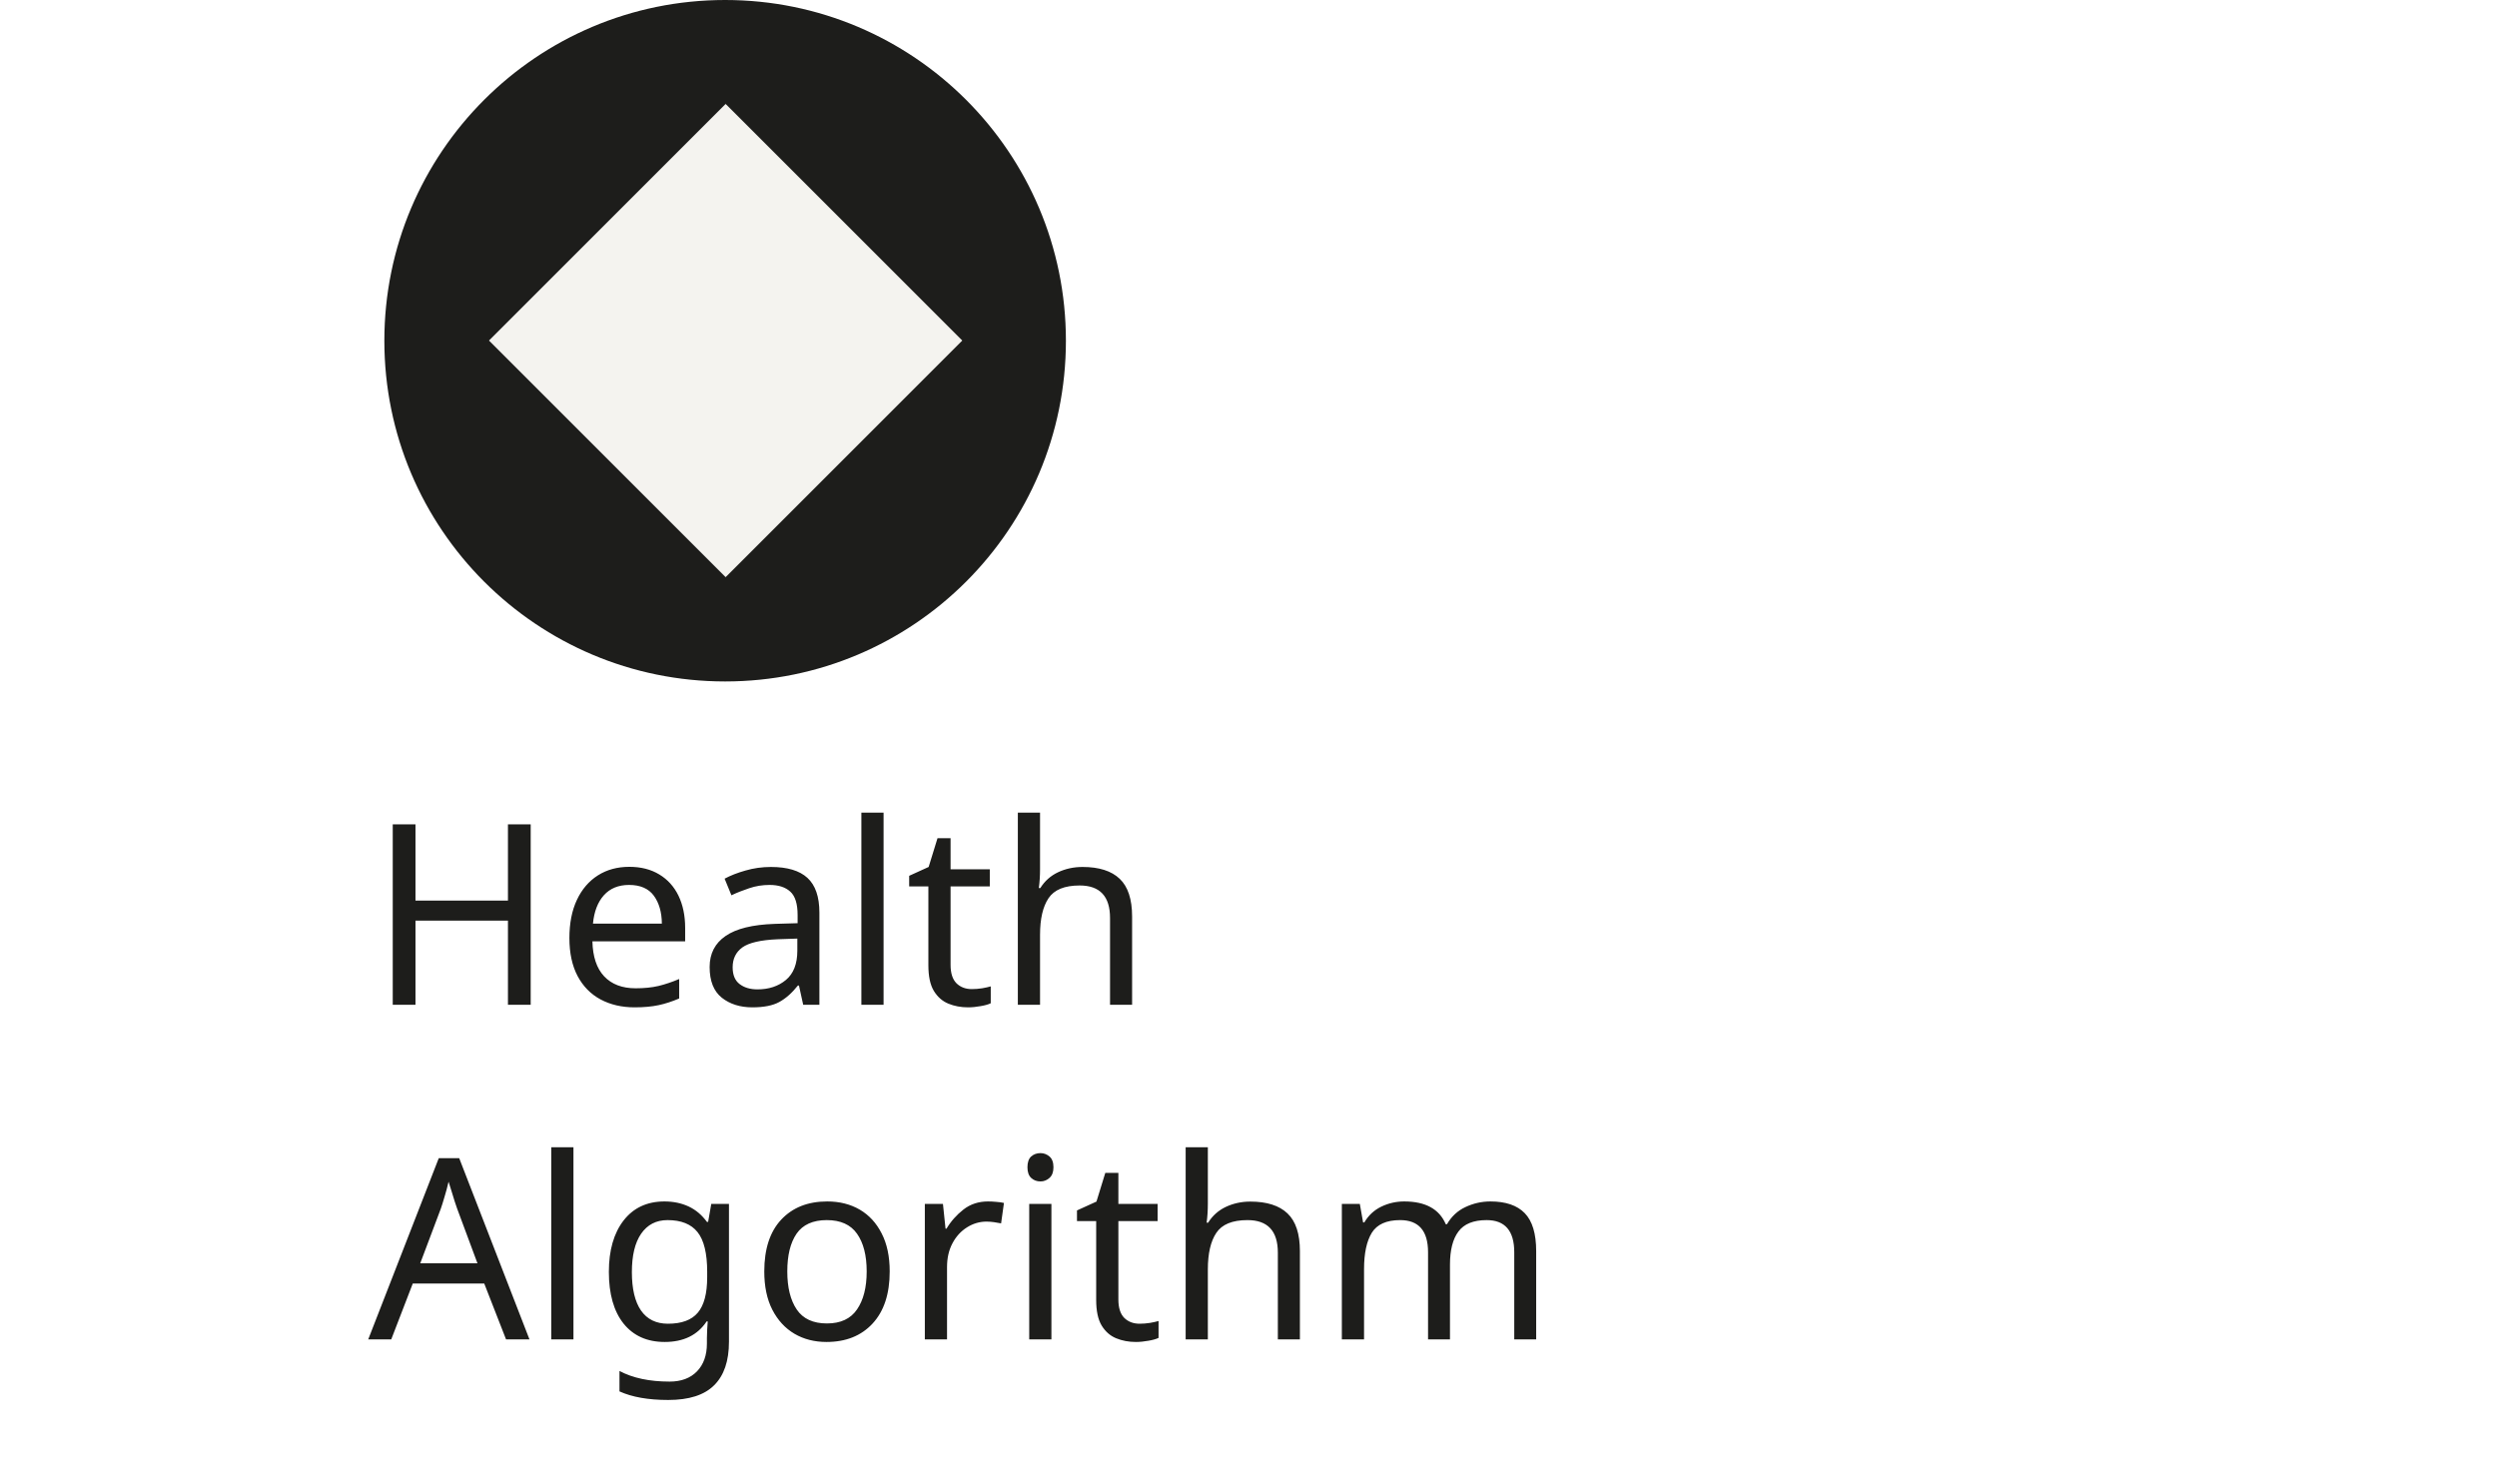
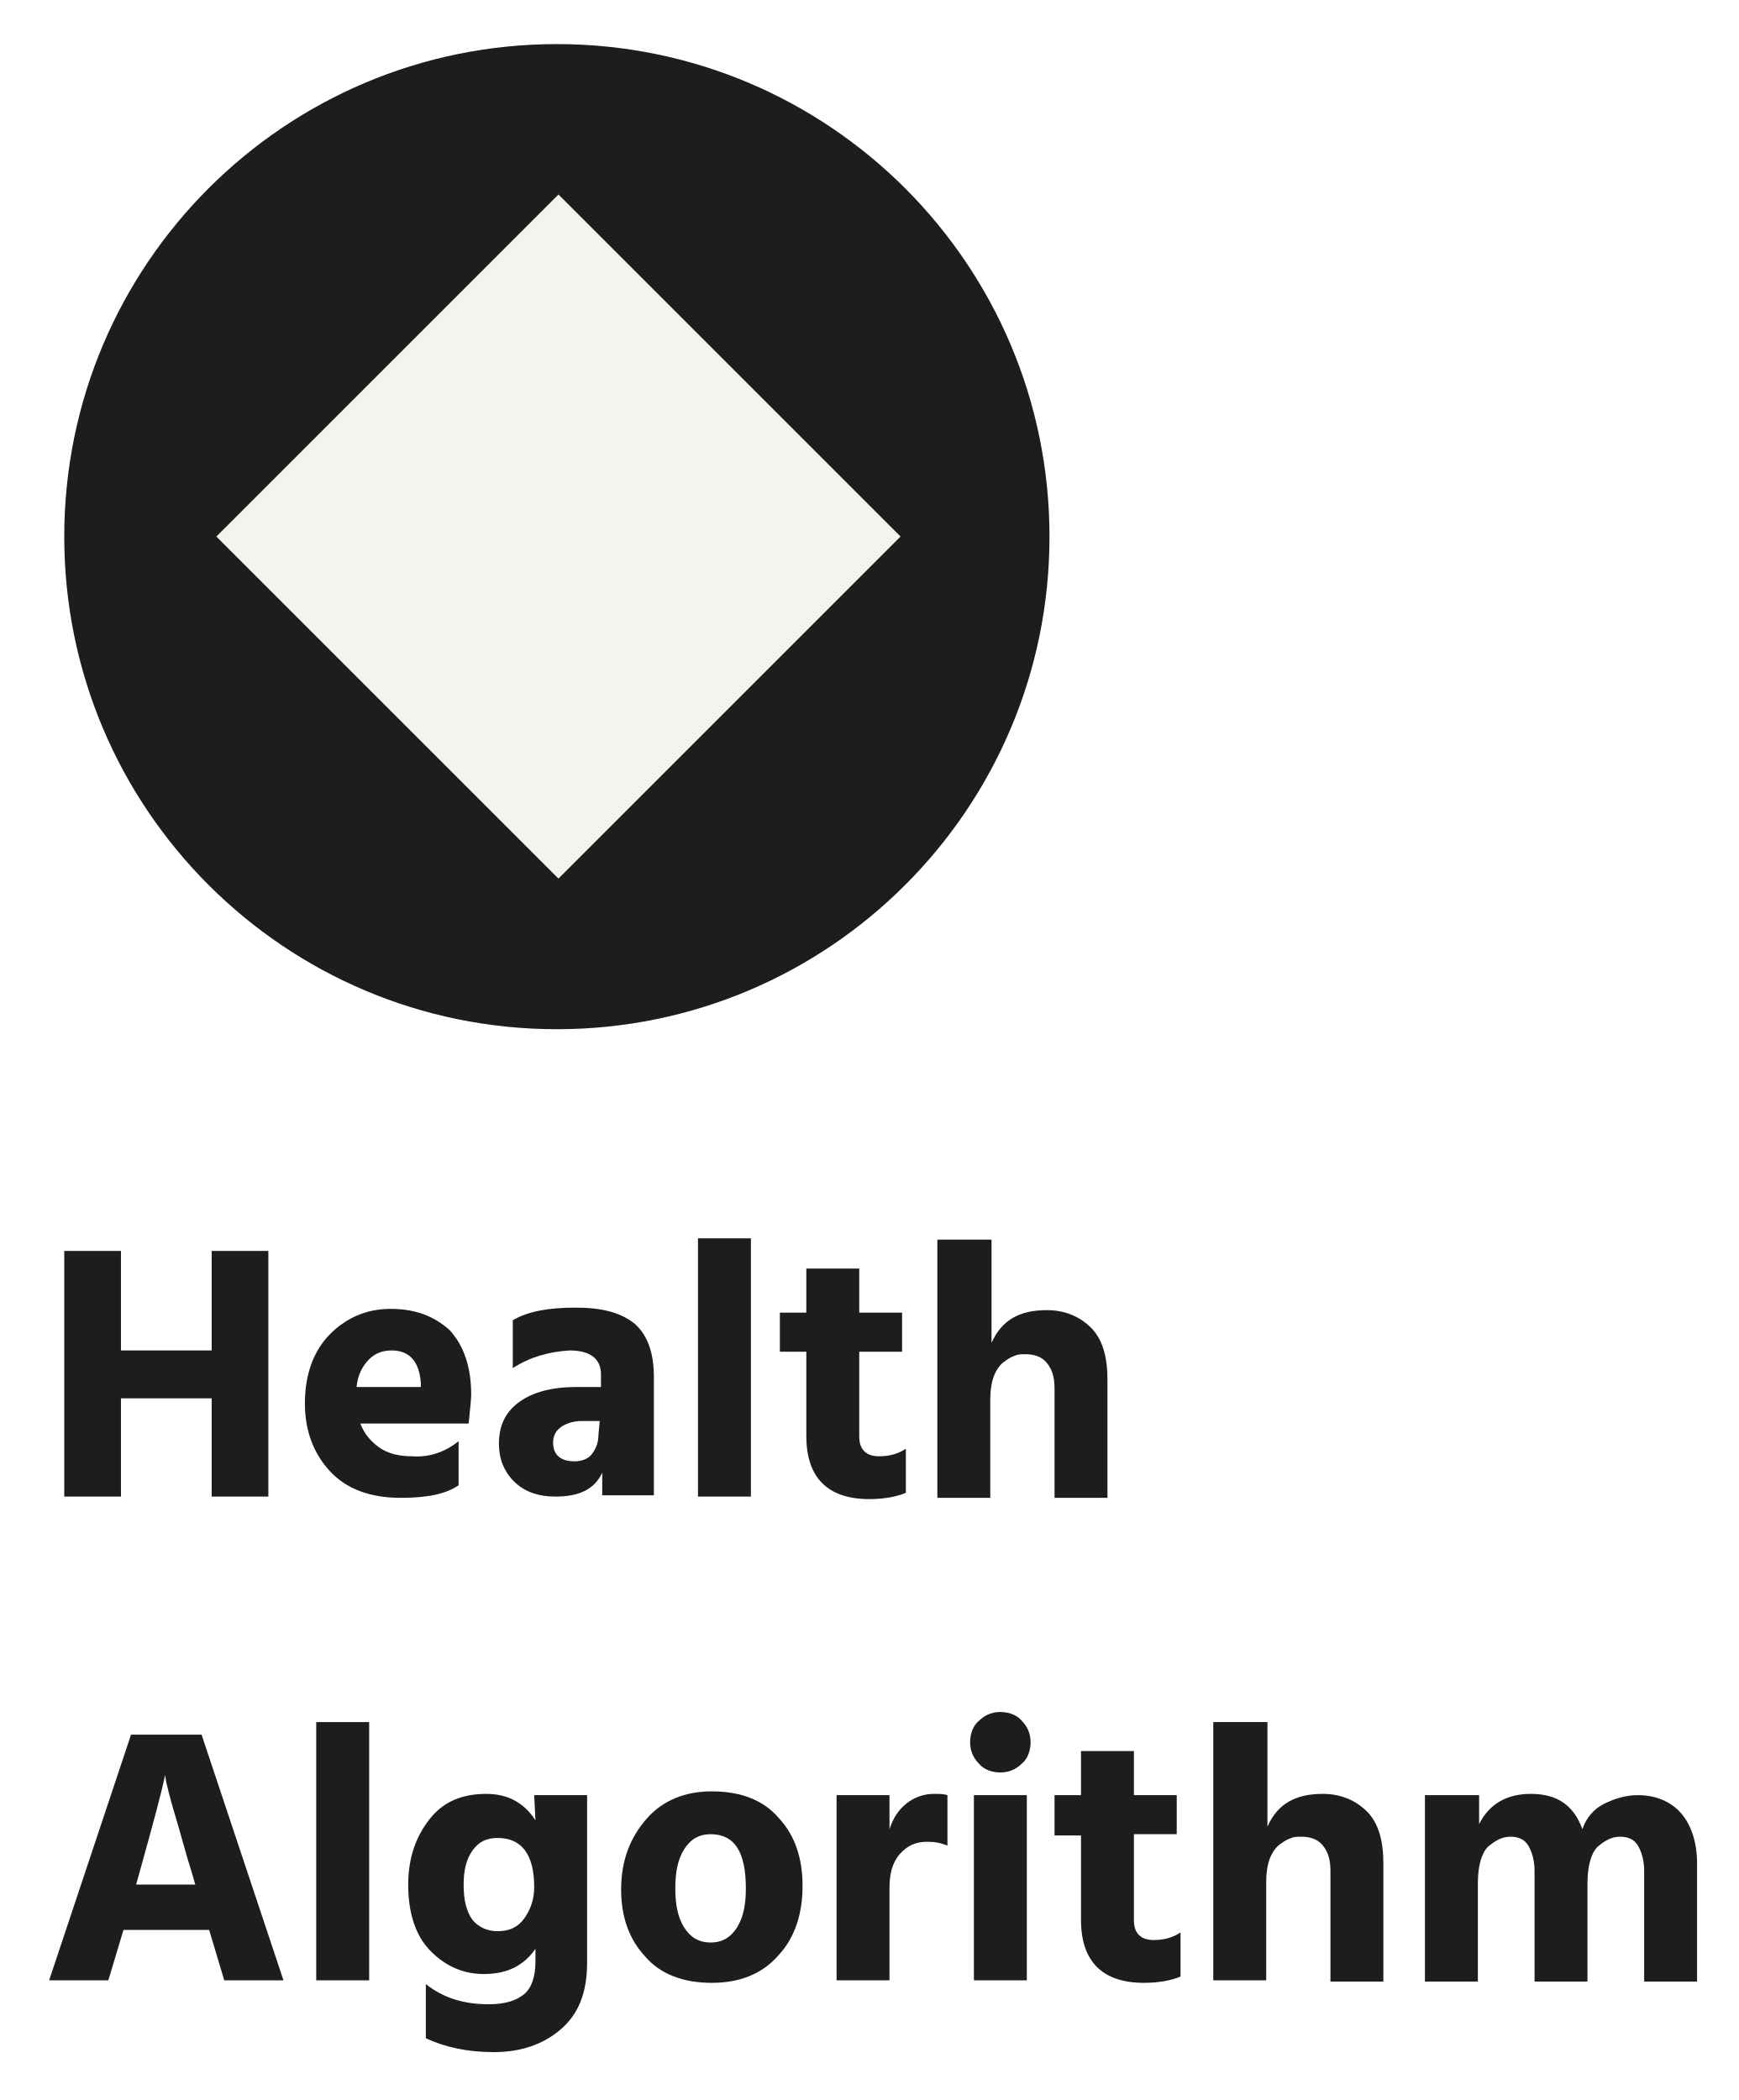
- <svg xmlns="http://www.w3.org/2000/svg" version="1.1" id="Capa_2_00000146498780034237564970000003750411666163575204_" x="0px" y="0px" viewBox="0 0 286.5 170.2" style="enable-background:new 0 0 286.5 170.2;" xml:space="preserve">
+ <svg xmlns="http://www.w3.org/2000/svg" version="1.1" id="Capa_2_00000146498780034237564970000003750411666163575204_" x="0px" y="0px" viewBox="0 0 138 166.7" style="enable-background:new 0 0 138 166.7;" xml:space="preserve">
  <style type="text/css">
	.st0{fill:#1D1D1B;}
- 	.st1{font-family:'Hind-Bold';}
- 	.st2{font-size:29px;}
- 	.st3{fill:#F4F3EF;}
+ 	.st1{enable-background:new    ;}
+ 	.st2{fill:#F4F3EF;}
</style>
-   <circle class="st0" cx="83.2" cy="39.1" r="39.1" />
-   <text transform="matrix(1 0 0 1 42.25 115.3)" class="st0 st1 st2">Health </text>
-   <text transform="matrix(1 0 0 1 42.25 153.7)" class="st0 st1 st2">Algorithm</text>
-   <rect x="64.1" y="19.9" transform="matrix(0.7071 -0.7071 0.7071 0.7071 -3.2916 70.3323)" class="st3" width="38.4" height="38.4" />
+   <circle class="st0" cx="44.2" cy="42.6" r="39.1" />
+   <g class="st1">
+     <path class="st0" d="M16.8,99.3h4.5v19.5h-4.5V111H9.6v7.8H5.1V99.3h4.5v7.9h7.2V99.3z" />
+     <path class="st0" d="M36.4,114.4v3.5c-1,0.7-2.5,1-4.6,1c-2.4,0-4.3-0.7-5.6-2.1c-1.3-1.4-2-3.2-2-5.4c0-2.3,0.7-4.2,2-5.5   c1.3-1.3,2.9-2,4.8-2c2,0,3.5,0.6,4.7,1.7c1.1,1.2,1.7,2.9,1.7,5.1c0,0.4-0.1,1.2-0.2,2.3h-8.6c0.3,0.8,0.8,1.4,1.5,1.9   s1.6,0.7,2.6,0.7C34,115.7,35.3,115.3,36.4,114.4z M33.4,110.1v-0.3c-0.1-1.7-0.9-2.6-2.3-2.6c-0.7,0-1.3,0.2-1.8,0.7   s-0.9,1.2-1,2.2C28.3,110.1,33.4,110.1,33.4,110.1z" />
+     <path class="st0" d="M40.7,108.6v-3.8c1.2-0.7,2.8-1,5-1c2.1,0,3.6,0.4,4.7,1.3c1,0.9,1.5,2.3,1.5,4.2v9.4h-4.1v-1.8   c-0.6,1.3-1.8,1.9-3.7,1.9c-1.4,0-2.5-0.4-3.3-1.2c-0.8-0.8-1.2-1.8-1.2-3c0-1.4,0.5-2.5,1.6-3.3s2.6-1.2,4.6-1.2h1.9v-1   c0-1.2-0.8-1.9-2.5-1.9C43.6,107.3,42.1,107.7,40.7,108.6z M47.6,112.8h-1.4c-0.7,0-1.3,0.2-1.7,0.5c-0.4,0.3-0.6,0.7-0.6,1.2   c0,1,0.6,1.5,1.7,1.5c0.6,0,1.1-0.2,1.4-0.6s0.5-0.9,0.5-1.5L47.6,112.8L47.6,112.8z" />
+     <path class="st0" d="M55.4,118.8V98.3h4.2v20.5H55.4z" />
+     <path class="st0" d="M68.2,107.2v6.8c0,0.5,0.1,0.9,0.4,1.2c0.3,0.3,0.7,0.4,1.2,0.4c0.8,0,1.5-0.2,2.1-0.6v3.5   c-0.7,0.3-1.7,0.5-2.9,0.5c-3.3,0-5-1.7-5-5v-6.7h-2.1v-3.1H64v-3.5h4.2v3.5h3.4v3.1h-3.4V107.2z" />
+     <path class="st0" d="M78.7,98.3v8.3c0.8-1.8,2.2-2.6,4.4-2.6c1.4,0,2.6,0.5,3.5,1.4s1.3,2.3,1.3,4.1v9.4h-4.2v-8.7   c0-0.9-0.2-1.5-0.6-2s-1-0.7-1.7-0.7c-0.3,0-0.6,0-0.8,0.1c-0.3,0.1-0.5,0.2-0.9,0.5c-0.3,0.2-0.6,0.6-0.8,1.1   c-0.2,0.5-0.3,1.2-0.3,1.9v7.8h-4.2V98.4h4.3V98.3z" />
+   </g>
+   <g class="st1">
+     <path class="st0" d="M17.8,157.2l-1.2-4H9.8l-1.2,4H3.9l6.5-19.5H16l6.5,19.5H17.8z M10.8,149.6h4.7l-0.2-0.7   c-0.6-1.9-1-3.5-1.4-4.8s-0.6-2.2-0.7-2.6l-0.1-0.6c-0.2,1.1-0.9,3.7-2.1,8L10.8,149.6z" />
+     <path class="st0" d="M25.1,157.2v-20.5h4.2v20.5H25.1z" />
+     <path class="st0" d="M42.4,142.5h4.2v13.3c0,2.4-0.7,4.1-2.1,5.3s-3.2,1.8-5.3,1.8c-2.1,0-3.9-0.4-5.4-1.1v-4.3   c1.4,1.1,3,1.6,5,1.6c1.3,0,2.2-0.3,2.8-0.8c0.6-0.5,0.9-1.4,0.9-2.6v-1c-0.9,1.3-2.2,2-4.1,2c-1.6,0-3-0.6-4.2-1.8s-1.8-3-1.8-5.3   c0-2.1,0.6-3.8,1.7-5.2s2.6-2,4.5-2c1.7,0,3,0.7,3.9,2.1L42.4,142.5L42.4,142.5z M39.5,153.3c0.9,0,1.6-0.3,2.1-1s0.8-1.5,0.8-2.5   c0-2.6-1-3.9-2.9-3.9c-0.9,0-1.5,0.3-2,1s-0.7,1.6-0.7,2.7c0,1.2,0.2,2.1,0.7,2.8C38,153,38.7,153.3,39.5,153.3z" />
+     <path class="st0" d="M56.5,157.4c-2.3,0-4.1-0.7-5.3-2.1c-1.3-1.4-1.9-3.2-1.9-5.3c0-2.3,0.7-4.1,2-5.6s3.1-2.2,5.2-2.2   c2.3,0,4.1,0.7,5.3,2.1c1.3,1.4,1.9,3.2,1.9,5.4s-0.6,4.1-1.9,5.5C60.5,156.7,58.7,157.4,56.5,157.4z M56.4,145.6   c-0.9,0-1.6,0.4-2.1,1.2s-0.7,1.8-0.7,3.1s0.2,2.3,0.7,3.1s1.2,1.2,2.1,1.2s1.6-0.4,2.1-1.2s0.7-1.8,0.7-3.1   C59.2,147,58.3,145.6,56.4,145.6z" />
+     <path class="st0" d="M70.6,142.5v2.7c0.3-0.9,0.7-1.5,1.3-2c0.6-0.5,1.4-0.8,2.2-0.8c0.5,0,0.8,0,1.1,0.1v4c-0.5-0.2-1-0.3-1.6-0.3   c-0.9,0-1.6,0.3-2.2,1s-0.8,1.6-0.8,2.7v7.3h-4.2v-14.7H70.6z" />
+     <path class="st0" d="M77.7,140c-0.5-0.5-0.7-1.1-0.7-1.7s0.2-1.3,0.7-1.7c0.5-0.5,1.1-0.7,1.7-0.7s1.3,0.2,1.7,0.7   c0.5,0.5,0.7,1.1,0.7,1.7s-0.2,1.3-0.7,1.7c-0.5,0.5-1.1,0.7-1.7,0.7S78.1,140.5,77.7,140z M77.3,157.2v-14.7h4.2v14.7H77.3z" />
+     <path class="st0" d="M90,145.6v6.8c0,0.5,0.1,0.9,0.4,1.2c0.3,0.3,0.7,0.4,1.2,0.4c0.8,0,1.5-0.2,2.1-0.6v3.5   c-0.7,0.3-1.7,0.5-2.9,0.5c-3.3,0-5-1.7-5-5v-6.7h-2.1v-3.2h2.1V139H90v3.5h3.4v3.1H90z" />
+     <path class="st0" d="M100.6,136.7v8.3c0.8-1.8,2.2-2.6,4.4-2.6c1.4,0,2.6,0.5,3.5,1.4s1.3,2.3,1.3,4.1v9.4h-4.2v-8.8   c0-0.9-0.2-1.5-0.6-2c-0.4-0.5-1-0.7-1.7-0.7c-0.3,0-0.6,0-0.8,0.1c-0.3,0.1-0.5,0.2-0.9,0.5c-0.3,0.2-0.6,0.6-0.8,1.1   s-0.3,1.2-0.3,1.9v7.8h-4.2v-20.5L100.6,136.7L100.6,136.7z" />
+     <path class="st0" d="M117.4,142.5v2.3c0.8-1.6,2.2-2.4,4.1-2.4c2.1,0,3.4,0.9,4.1,2.8c0.3-0.9,0.9-1.6,1.7-2s1.7-0.7,2.7-0.7   c1.4,0,2.6,0.5,3.4,1.4c0.8,0.9,1.3,2.3,1.3,4v9.4h-4.2v-8.8c0-0.8-0.2-1.5-0.5-2s-0.8-0.7-1.4-0.7c-0.7,0-1.2,0.3-1.8,0.8   c-0.5,0.5-0.8,1.5-0.8,2.9v7.8h-4.2v-8.8c0-0.8-0.2-1.5-0.5-2s-0.8-0.7-1.4-0.7c-0.7,0-1.2,0.3-1.8,0.8c-0.5,0.5-0.8,1.5-0.8,2.9   v7.8h-4.2v-14.8H117.4z" />
+   </g>
+   <rect x="25.1" y="23.4" transform="matrix(0.7071 -0.7071 0.7071 0.7071 -17.1215 43.7928)" class="st2" width="38.4" height="38.4" />
</svg>
